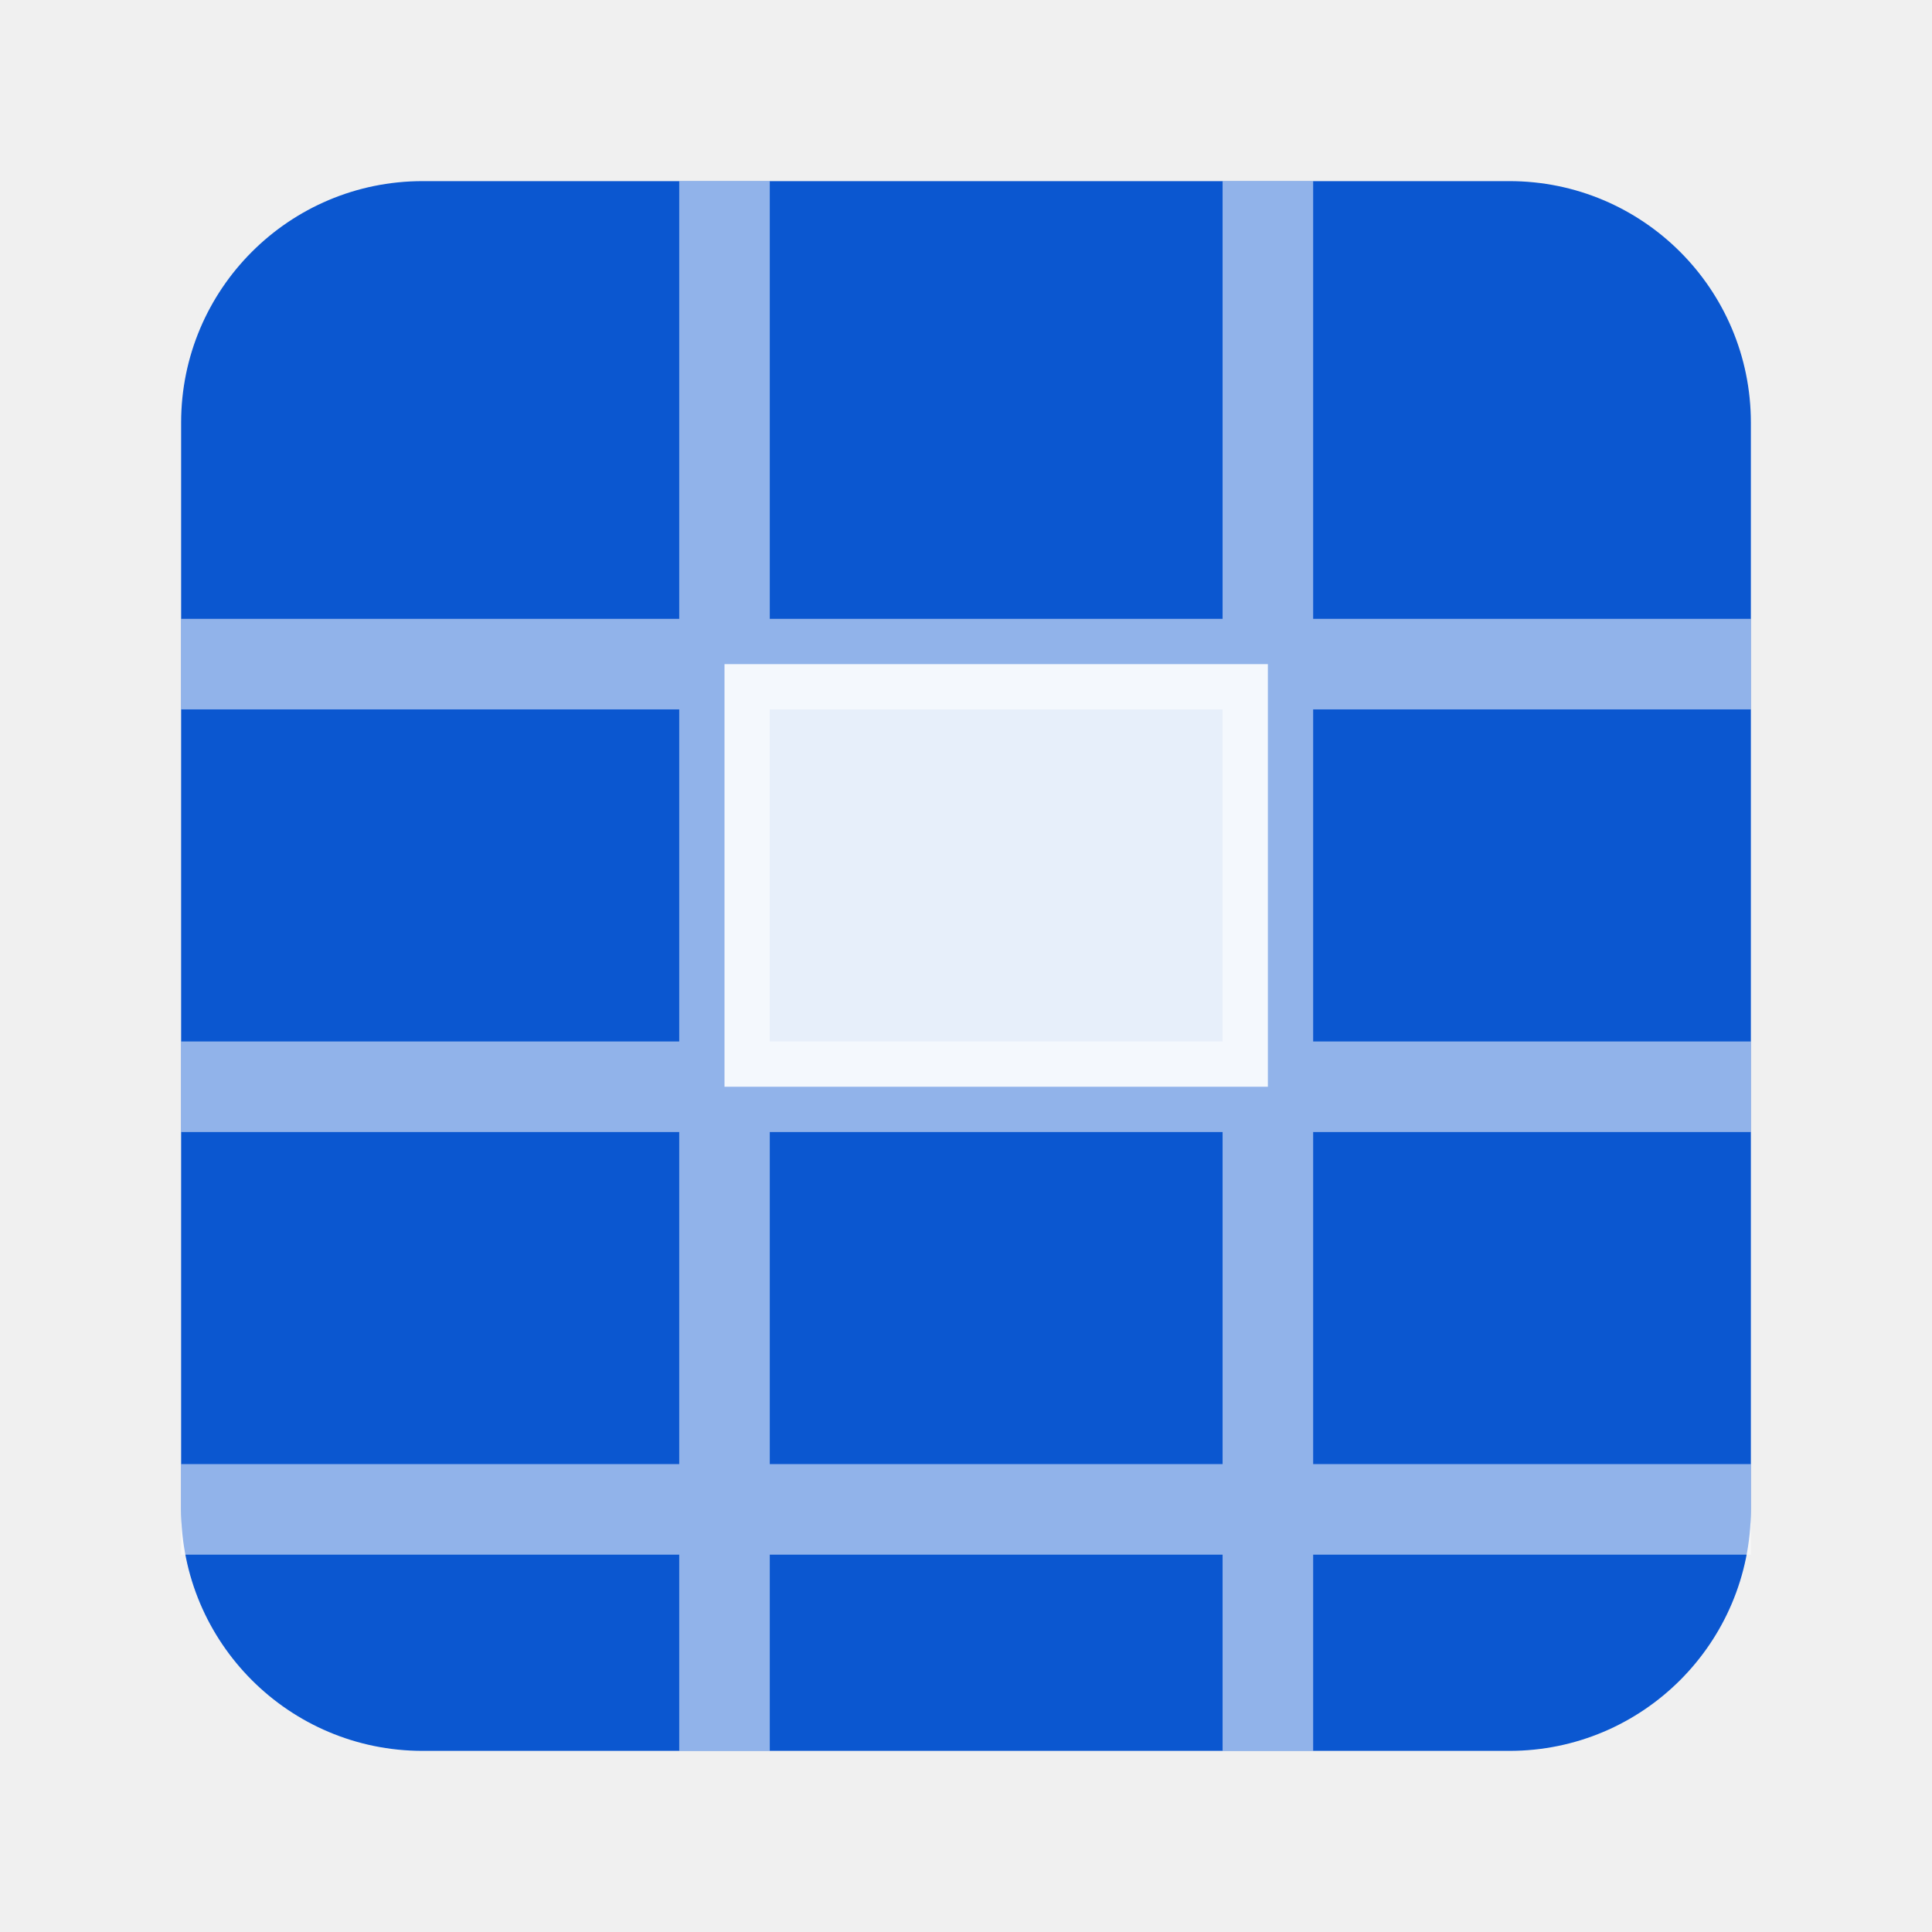
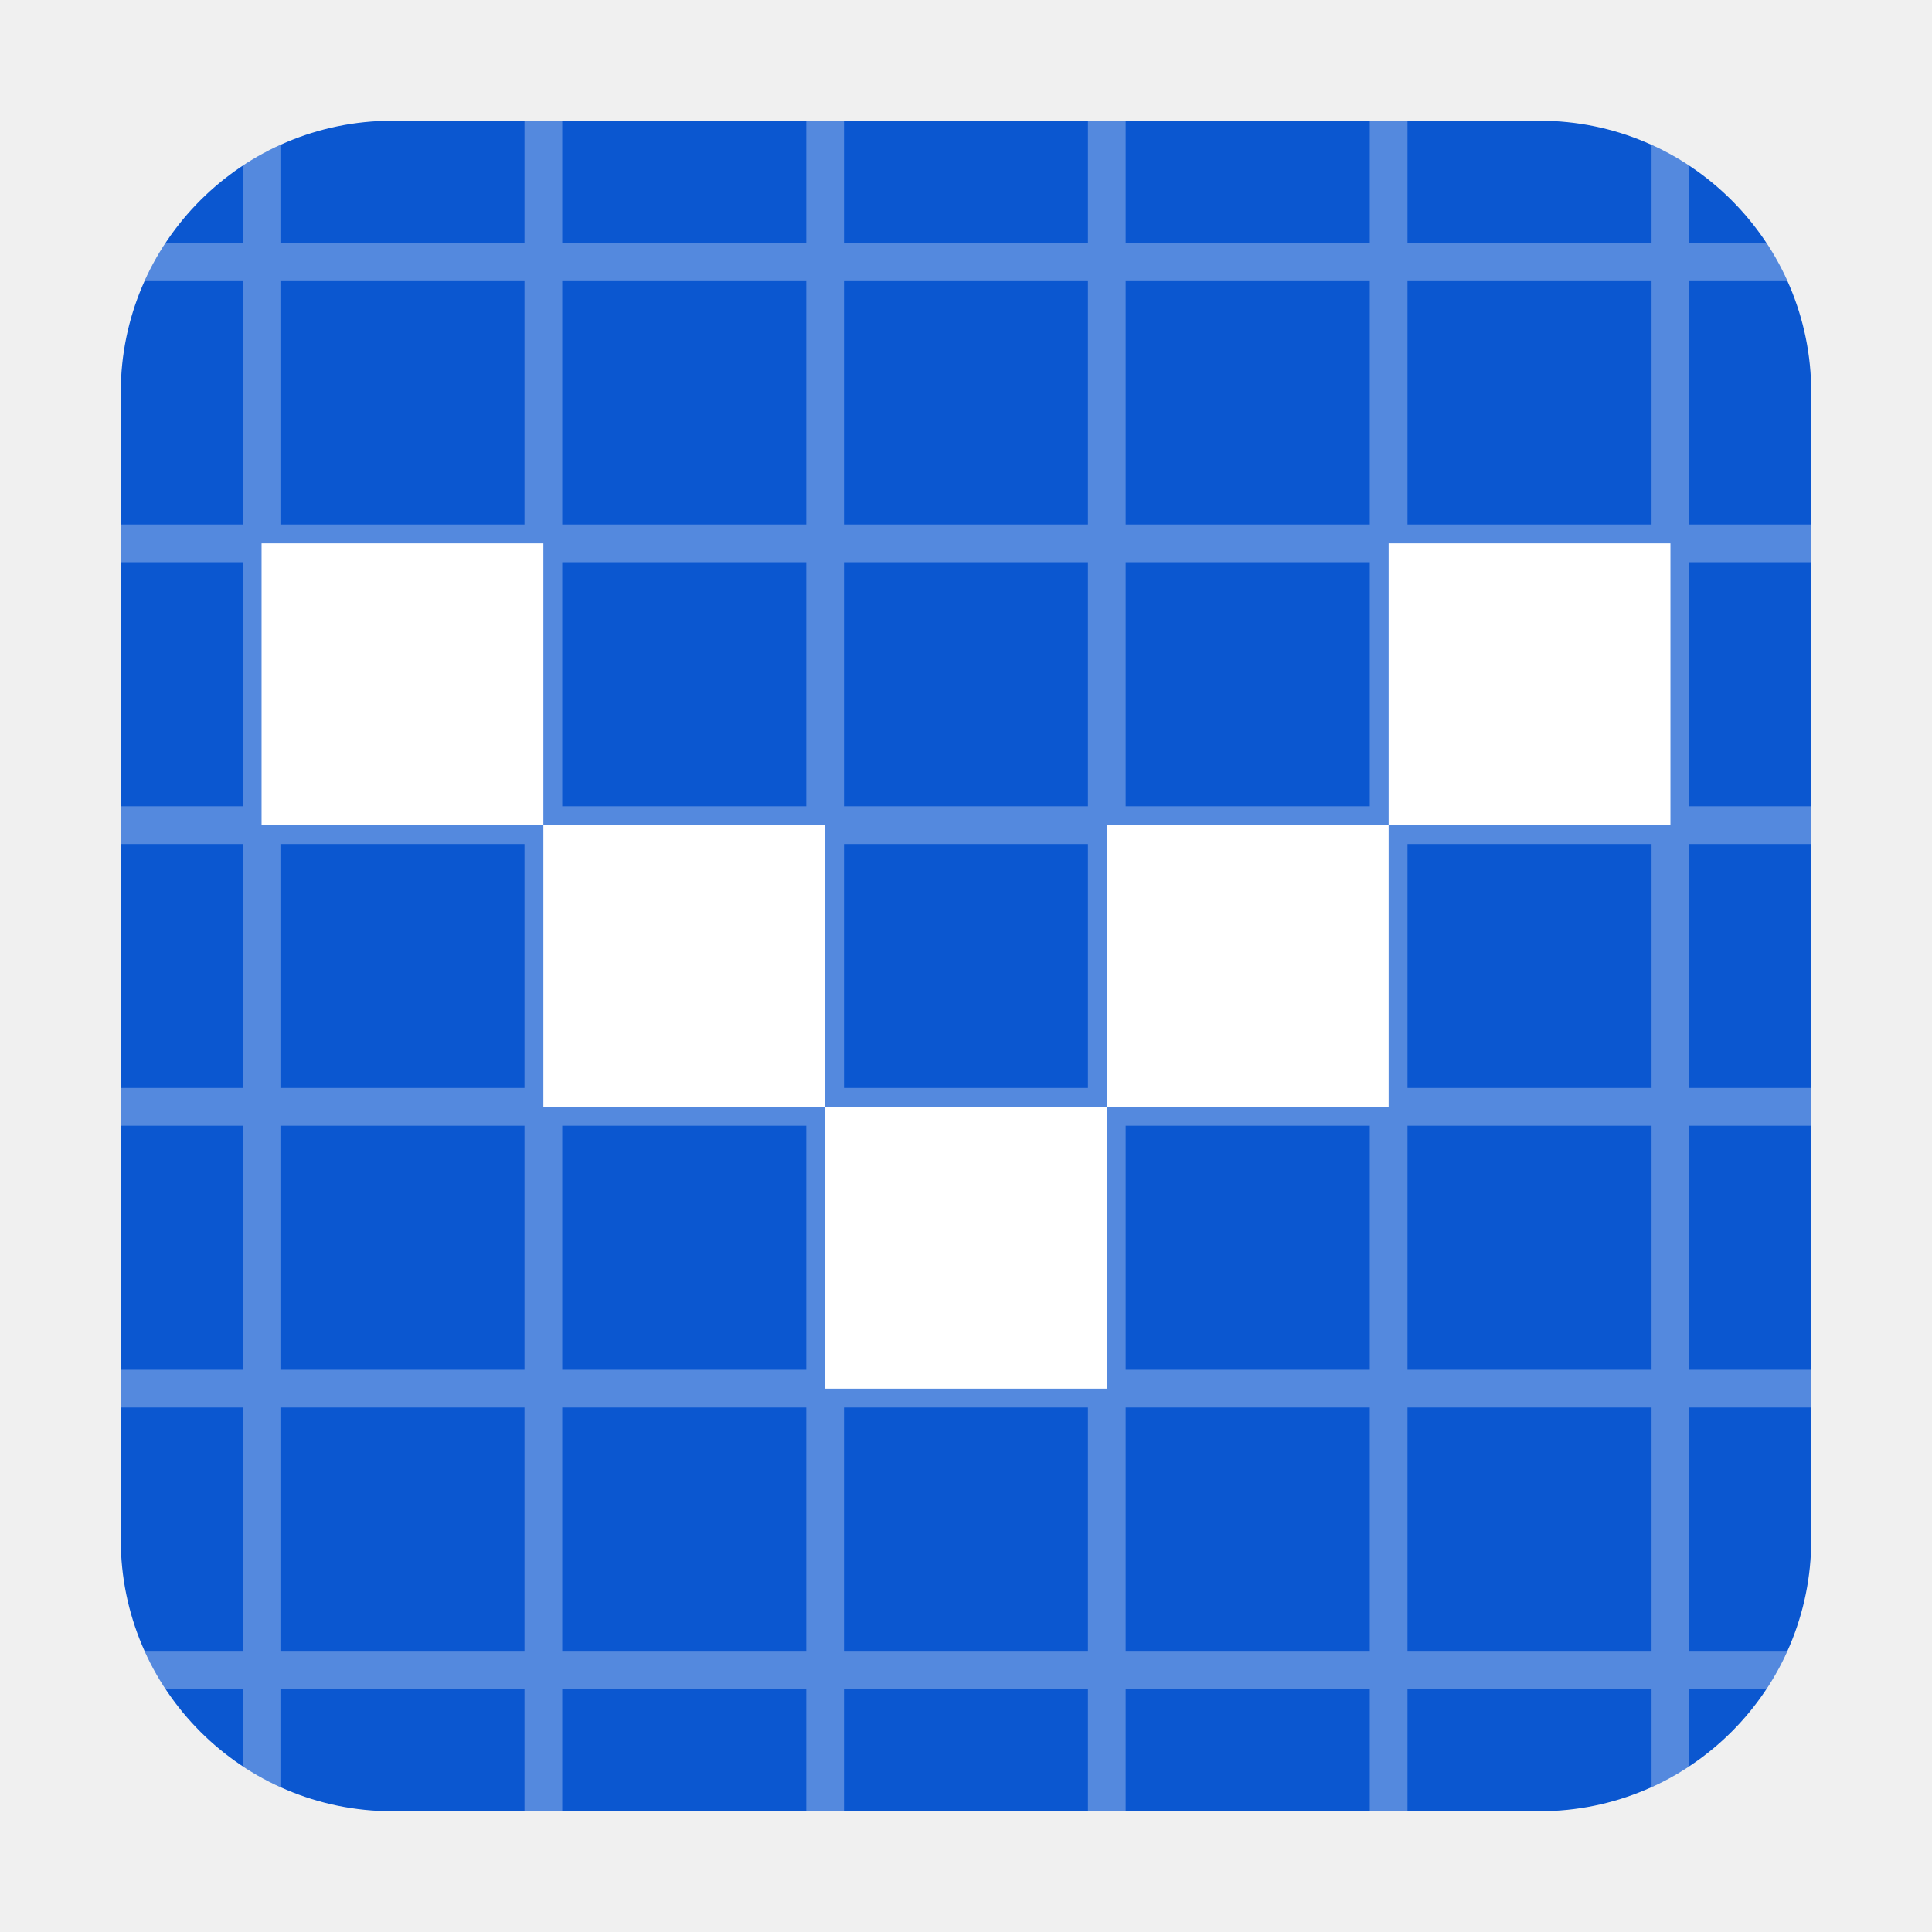
- <svg xmlns="http://www.w3.org/2000/svg" viewBox="0 0 32 32">
-   <rect x="3" y="3" width="26" height="26" rx="4" fill="#0b57d0" />
-   <path d="M3 11h26M3 18h26M3 25h26M12 3v26M21 3v26" stroke="#fff" stroke-opacity=".55" stroke-width="1.5" />
-   <rect x="12" y="11" width="9" height="7" fill="#fff" fill-opacity=".9" />
+ <svg xmlns="http://www.w3.org/2000/svg" viewBox="0 0 128 128">
+   <clipPath id="tile">
+     <rect x="8" y="8" width="112" height="112" rx="18" />
+   </clipPath>
+   <rect x="8" y="8" width="112" height="112" rx="18" fill="#0b57d0" />
+   <path clip-path="url(#tile)" d="M17.33 8v112M36 8v112M54.67 8v112M73.33 8v112M92 8v112M110.67 8v112M8 17.33h112M8 36h112M8 54.67h112M8 73.33h112M8 92h112M8 110.67h112" stroke="#fff" stroke-opacity=".3" stroke-width="2.5" />
+   <path d="M17.33 36H36v18.67H17.33zM92 36h18.67v18.67H92zM36 54.67h18.67v18.66H36zM73.33 54.67H92v18.66H73.33zM54.67 73.33h18.66V92H54.67z" fill="#fff" />
</svg>
